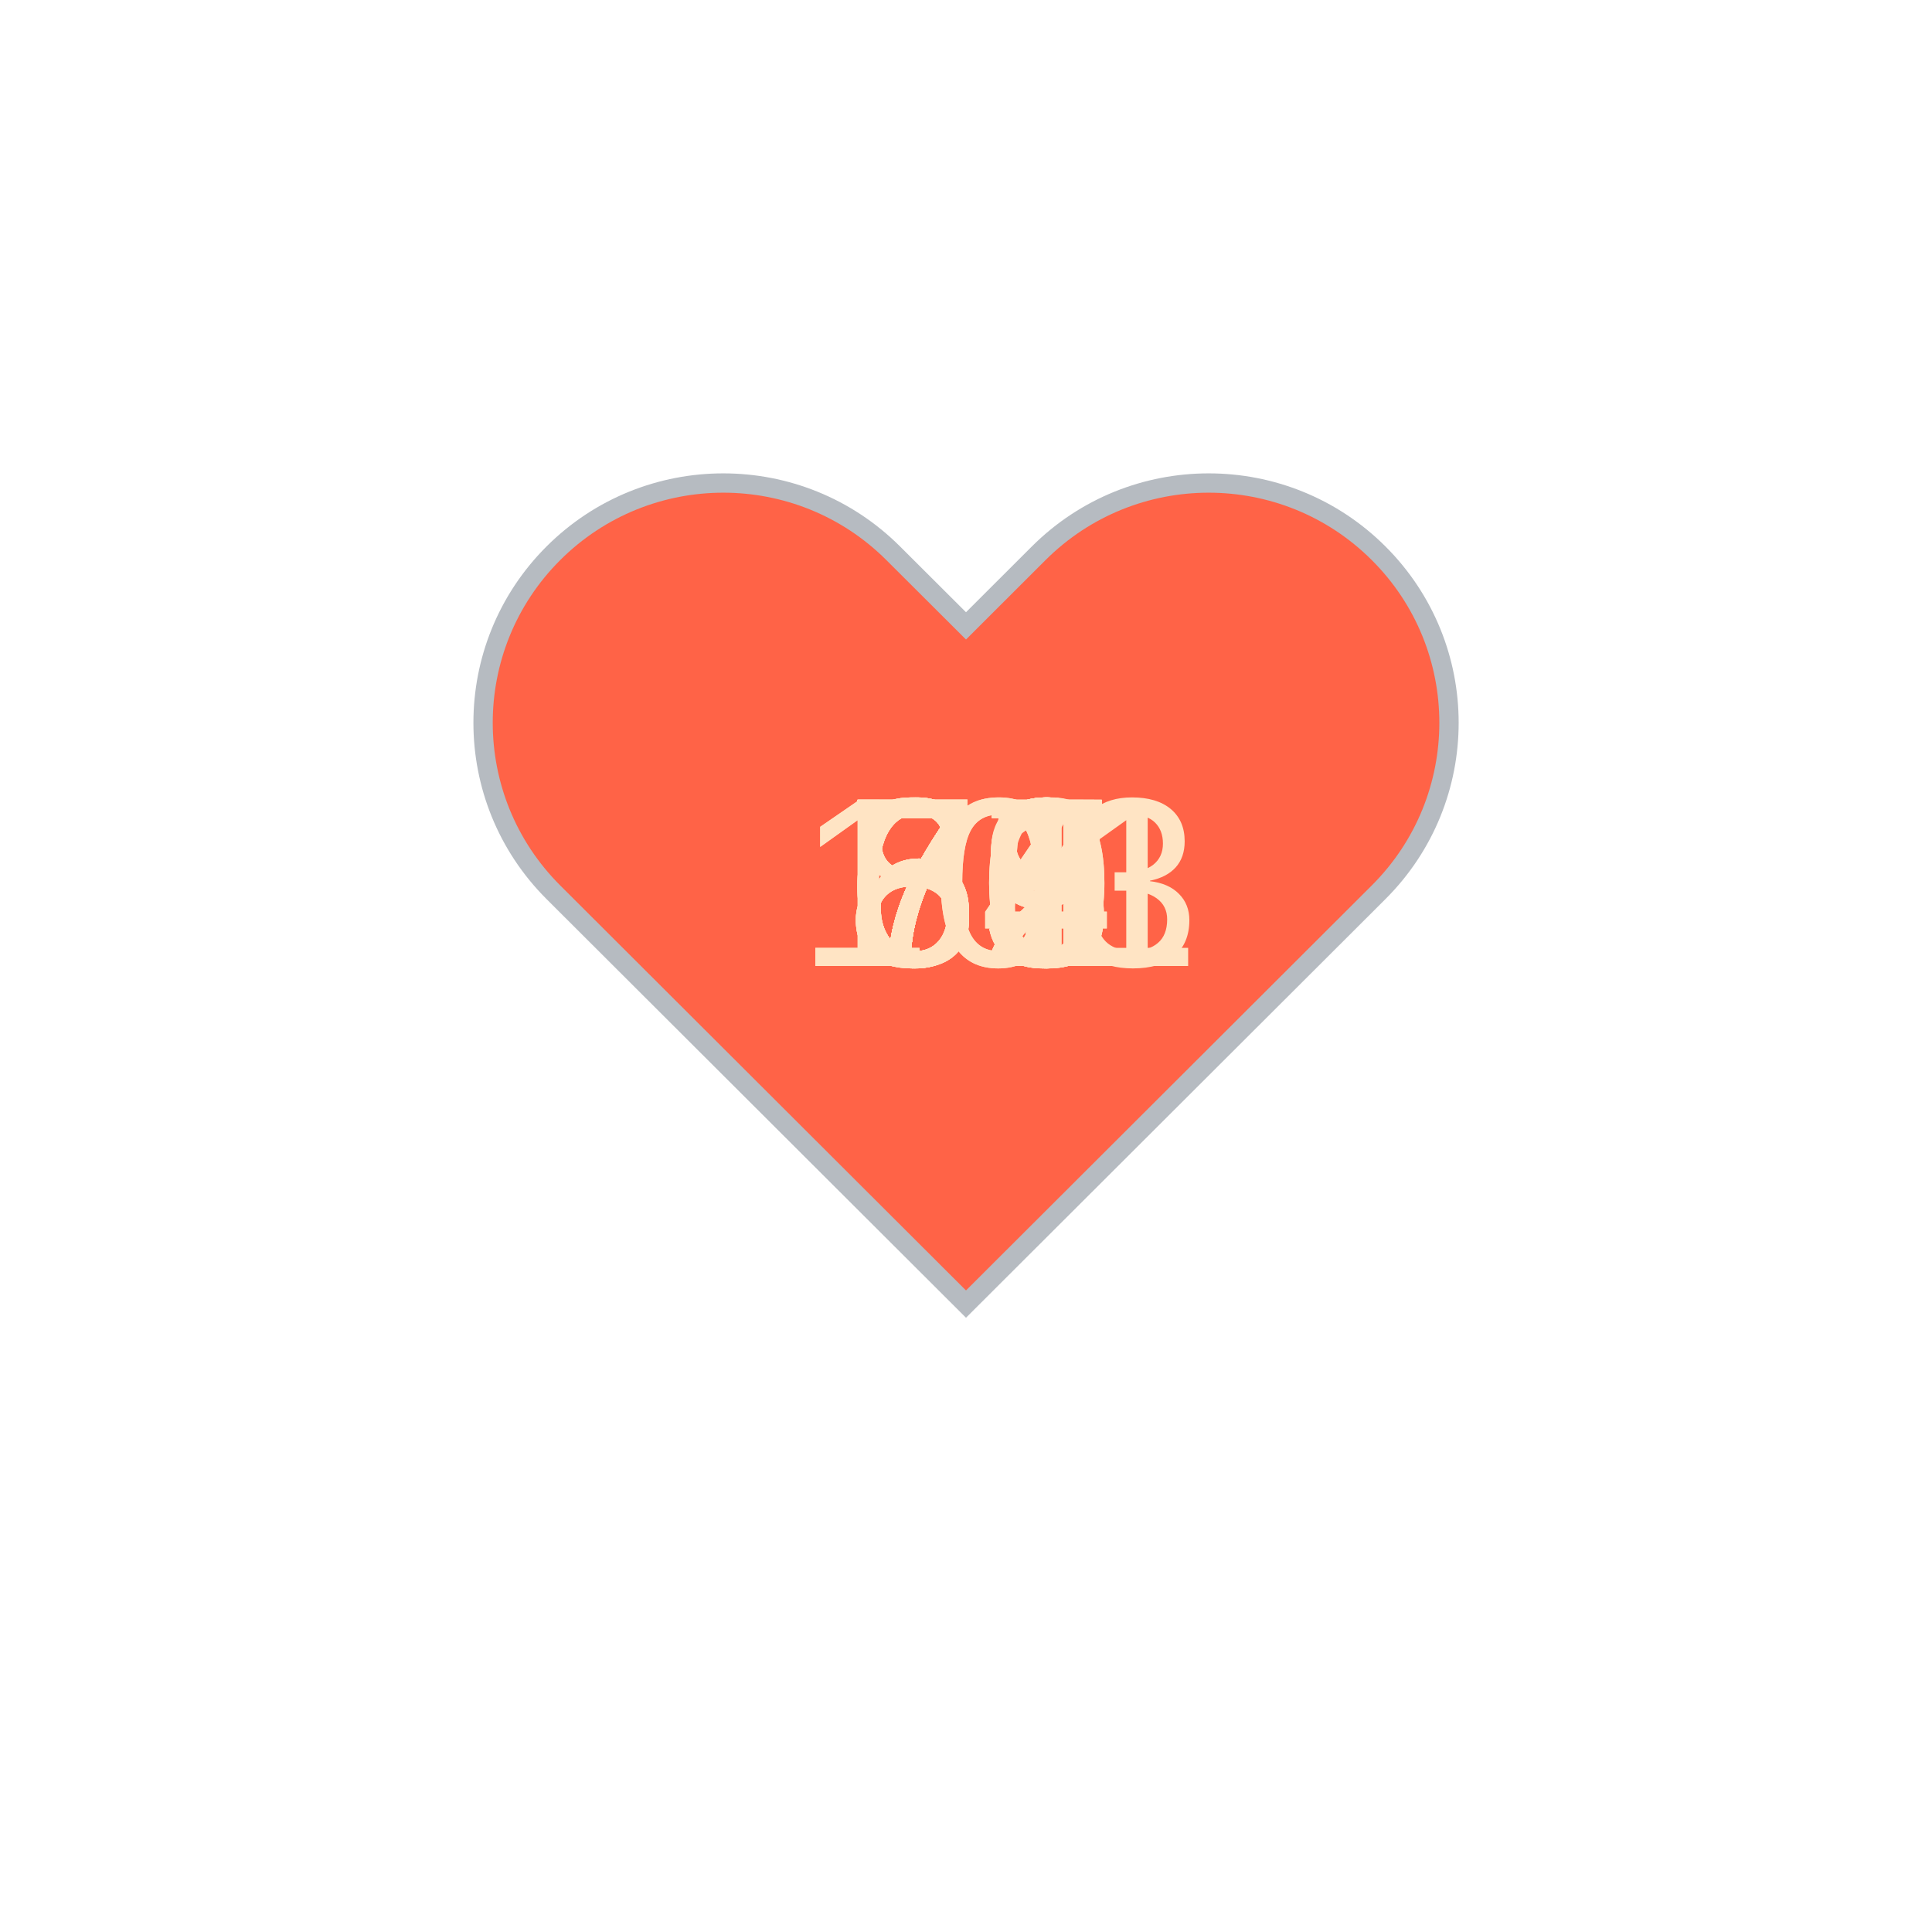
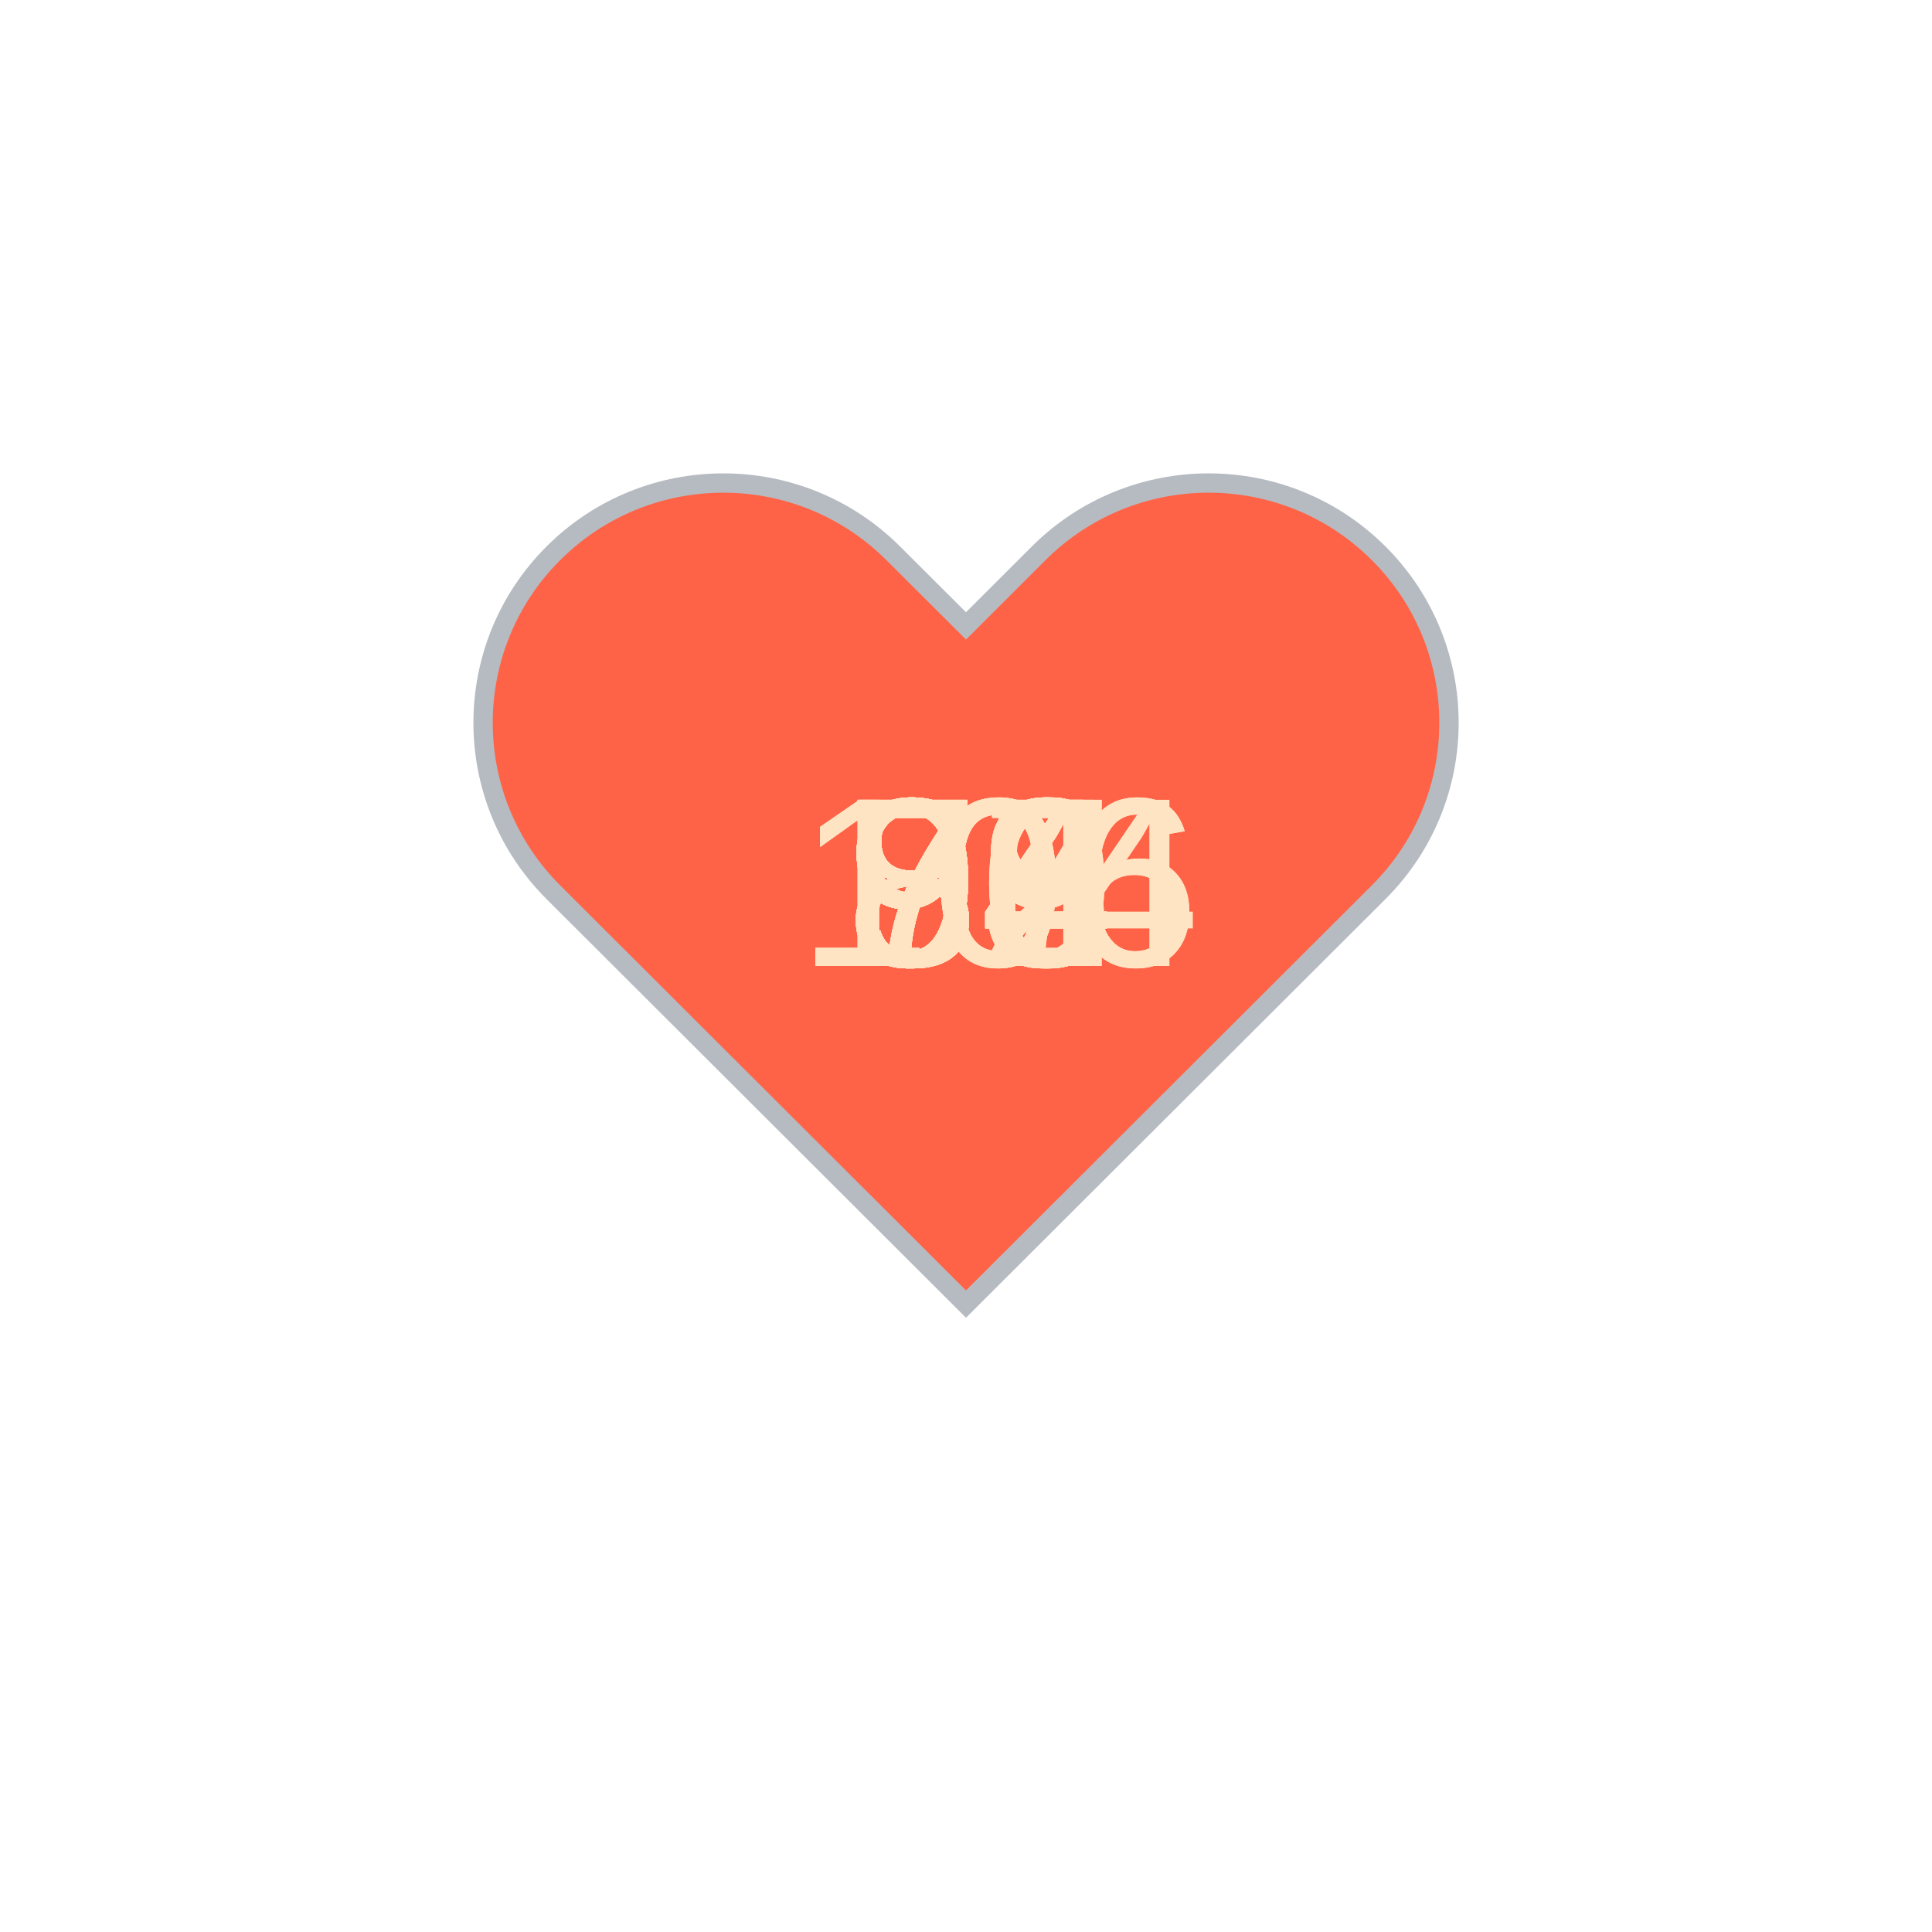
<svg xmlns="http://www.w3.org/2000/svg" baseProfile="full" height="150" version="1.1" viewBox="0,0,200,200" width="150">
  <defs />
  <g transform="translate(100 100)">
    <path d="M92.71,7.27L92.71,7.27c-9.71-9.69-25.46-9.69-35.18,0L50,14.79l-7.54-7.52C32.75-2.42,17-2.42,7.29,7.27v0 c-9.71,9.69-9.71,25.41,0,35.1L50,85l42.71-42.63C102.43,32.68,102.43,16.96,92.71,7.27z" fill="tomato" stroke="#B6BBC1" stroke-width="2" transform="translate(-50 -50)" />
    <animateTransform additive="sum" attributeName="transform" dur="1.2s" repeatCount="indefinite" type="scale" values="1; 1.5; 1.25; 1.5; 1.5; 1;" />
-     <text fill="bisque" style="font-size:25px; font-family:Arial" transform="translate(-12.5 0)">67<animate attributeName="visibility" dur="36.0s" keyTimes="0;0.03;0.07;0.1;0.13;0.17;0.2;0.23;0.27;0.3;0.33;0.37;0.4;0.43;0.47;0.5;0.53;0.57;0.6;0.63;0.67;0.7;0.73;0.77;0.8;0.83;0.87;0.9;0.93;0.97;1.0" repeatCount="indefinite" values="visible;hidden;hidden;hidden;hidden;hidden;hidden;hidden;hidden;hidden;hidden;hidden;hidden;hidden;hidden;hidden;hidden;hidden;hidden;hidden;hidden;hidden;hidden;hidden;hidden;hidden;hidden;hidden;hidden;hidden;hidden" />
+     <text fill="bisque" style="font-size:25px; font-family:Arial" transform="translate(-12.5 0)">85<animate attributeName="visibility" dur="36.0s" keyTimes="0;0.03;0.07;0.1;0.13;0.17;0.2;0.23;0.27;0.3;0.33;0.37;0.4;0.43;0.47;0.5;0.53;0.57;0.6;0.63;0.67;0.7;0.73;0.77;0.8;0.83;0.87;0.9;0.93;0.97;1.0" repeatCount="indefinite" values="visible;hidden;hidden;hidden;hidden;hidden;hidden;hidden;hidden;hidden;hidden;hidden;hidden;hidden;hidden;hidden;hidden;hidden;hidden;hidden;hidden;hidden;hidden;hidden;hidden;hidden;hidden;hidden;hidden;hidden;hidden" />
    </text>
-     <text fill="bisque" style="font-size:25px; font-family:Arial" transform="translate(-12.5 0)">67<animate attributeName="visibility" dur="36.0s" keyTimes="0;0.03;0.07;0.1;0.13;0.17;0.2;0.23;0.27;0.3;0.33;0.37;0.4;0.43;0.47;0.5;0.53;0.57;0.6;0.63;0.67;0.7;0.73;0.77;0.8;0.83;0.87;0.9;0.93;0.97;1.0" repeatCount="indefinite" values="hidden;visible;hidden;hidden;hidden;hidden;hidden;hidden;hidden;hidden;hidden;hidden;hidden;hidden;hidden;hidden;hidden;hidden;hidden;hidden;hidden;hidden;hidden;hidden;hidden;hidden;hidden;hidden;hidden;hidden;hidden" />
+     <text fill="bisque" style="font-size:25px; font-family:Arial" transform="translate(-12.5 0)">86<animate attributeName="visibility" dur="36.0s" keyTimes="0;0.03;0.07;0.1;0.13;0.17;0.2;0.23;0.27;0.3;0.33;0.37;0.4;0.43;0.47;0.5;0.53;0.57;0.6;0.63;0.67;0.7;0.73;0.77;0.8;0.83;0.87;0.9;0.93;0.97;1.0" repeatCount="indefinite" values="hidden;visible;hidden;hidden;hidden;hidden;hidden;hidden;hidden;hidden;hidden;hidden;hidden;hidden;hidden;hidden;hidden;hidden;hidden;hidden;hidden;hidden;hidden;hidden;hidden;hidden;hidden;hidden;hidden;hidden;hidden" />
    </text>
-     <text fill="bisque" style="font-size:25px; font-family:Arial" transform="translate(-12.5 0)">73<animate attributeName="visibility" dur="36.0s" keyTimes="0;0.03;0.07;0.1;0.13;0.17;0.2;0.23;0.27;0.3;0.33;0.37;0.4;0.43;0.47;0.5;0.53;0.57;0.6;0.63;0.67;0.7;0.73;0.77;0.8;0.83;0.87;0.9;0.93;0.97;1.0" repeatCount="indefinite" values="hidden;hidden;visible;hidden;hidden;hidden;hidden;hidden;hidden;hidden;hidden;hidden;hidden;hidden;hidden;hidden;hidden;hidden;hidden;hidden;hidden;hidden;hidden;hidden;hidden;hidden;hidden;hidden;hidden;hidden;hidden" />
+     <text fill="bisque" style="font-size:25px; font-family:Arial" transform="translate(-12.5 0)">87<animate attributeName="visibility" dur="36.0s" keyTimes="0;0.03;0.07;0.1;0.13;0.17;0.2;0.23;0.27;0.3;0.33;0.37;0.4;0.43;0.47;0.5;0.53;0.57;0.6;0.63;0.67;0.7;0.73;0.77;0.8;0.83;0.87;0.9;0.93;0.97;1.0" repeatCount="indefinite" values="hidden;hidden;visible;hidden;hidden;hidden;hidden;hidden;hidden;hidden;hidden;hidden;hidden;hidden;hidden;hidden;hidden;hidden;hidden;hidden;hidden;hidden;hidden;hidden;hidden;hidden;hidden;hidden;hidden;hidden;hidden" />
    </text>
-     <text fill="bisque" style="font-size:25px; font-family:Arial" transform="translate(-12.5 0)">71<animate attributeName="visibility" dur="36.0s" keyTimes="0;0.03;0.07;0.1;0.13;0.17;0.2;0.23;0.27;0.3;0.33;0.37;0.4;0.43;0.47;0.5;0.53;0.57;0.6;0.63;0.67;0.7;0.73;0.77;0.8;0.83;0.87;0.9;0.93;0.97;1.0" repeatCount="indefinite" values="hidden;hidden;hidden;visible;hidden;hidden;hidden;hidden;hidden;hidden;hidden;hidden;hidden;hidden;hidden;hidden;hidden;hidden;hidden;hidden;hidden;hidden;hidden;hidden;hidden;hidden;hidden;hidden;hidden;hidden;hidden" />
+     <text fill="bisque" style="font-size:25px; font-family:Arial" transform="translate(-12.5 0)">90<animate attributeName="visibility" dur="36.0s" keyTimes="0;0.03;0.07;0.1;0.13;0.17;0.2;0.23;0.27;0.3;0.33;0.37;0.4;0.43;0.47;0.5;0.53;0.57;0.6;0.63;0.67;0.7;0.73;0.77;0.8;0.83;0.87;0.9;0.93;0.97;1.0" repeatCount="indefinite" values="hidden;hidden;hidden;visible;hidden;hidden;hidden;hidden;hidden;hidden;hidden;hidden;hidden;hidden;hidden;hidden;hidden;hidden;hidden;hidden;hidden;hidden;hidden;hidden;hidden;hidden;hidden;hidden;hidden;hidden;hidden" />
    </text>
-     <text fill="bisque" style="font-size:25px; font-family:Arial" transform="translate(-12.5 0)">69<animate attributeName="visibility" dur="36.0s" keyTimes="0;0.03;0.07;0.1;0.13;0.17;0.2;0.23;0.27;0.3;0.33;0.37;0.4;0.43;0.47;0.5;0.53;0.57;0.6;0.63;0.67;0.7;0.73;0.77;0.8;0.83;0.87;0.9;0.93;0.97;1.0" repeatCount="indefinite" values="hidden;hidden;hidden;hidden;visible;hidden;hidden;hidden;hidden;hidden;hidden;hidden;hidden;hidden;hidden;hidden;hidden;hidden;hidden;hidden;hidden;hidden;hidden;hidden;hidden;hidden;hidden;hidden;hidden;hidden;hidden" />
+     <text fill="bisque" style="font-size:25px; font-family:Arial" transform="translate(-12.5 0)">83<animate attributeName="visibility" dur="36.0s" keyTimes="0;0.03;0.07;0.1;0.13;0.17;0.2;0.23;0.27;0.3;0.33;0.37;0.4;0.43;0.47;0.5;0.53;0.57;0.6;0.63;0.67;0.7;0.73;0.77;0.8;0.83;0.87;0.9;0.93;0.97;1.0" repeatCount="indefinite" values="hidden;hidden;hidden;hidden;visible;hidden;hidden;hidden;hidden;hidden;hidden;hidden;hidden;hidden;hidden;hidden;hidden;hidden;hidden;hidden;hidden;hidden;hidden;hidden;hidden;hidden;hidden;hidden;hidden;hidden;hidden" />
    </text>
-     <text fill="bisque" style="font-size:25px; font-family:Arial" transform="translate(-12.5 0)">69<animate attributeName="visibility" dur="36.0s" keyTimes="0;0.03;0.07;0.1;0.13;0.17;0.2;0.23;0.27;0.3;0.33;0.37;0.4;0.43;0.47;0.5;0.53;0.57;0.6;0.63;0.67;0.7;0.73;0.77;0.8;0.83;0.87;0.9;0.93;0.97;1.0" repeatCount="indefinite" values="hidden;hidden;hidden;hidden;hidden;visible;hidden;hidden;hidden;hidden;hidden;hidden;hidden;hidden;hidden;hidden;hidden;hidden;hidden;hidden;hidden;hidden;hidden;hidden;hidden;hidden;hidden;hidden;hidden;hidden;hidden" />
+     <text fill="bisque" style="font-size:25px; font-family:Arial" transform="translate(-12.5 0)">83<animate attributeName="visibility" dur="36.0s" keyTimes="0;0.03;0.07;0.1;0.13;0.17;0.2;0.23;0.27;0.3;0.33;0.37;0.4;0.43;0.47;0.5;0.53;0.57;0.6;0.63;0.67;0.7;0.73;0.77;0.8;0.83;0.87;0.9;0.93;0.97;1.0" repeatCount="indefinite" values="hidden;hidden;hidden;hidden;hidden;visible;hidden;hidden;hidden;hidden;hidden;hidden;hidden;hidden;hidden;hidden;hidden;hidden;hidden;hidden;hidden;hidden;hidden;hidden;hidden;hidden;hidden;hidden;hidden;hidden;hidden" />
    </text>
-     <text fill="bisque" style="font-size:25px; font-family:Arial" transform="translate(-12.5 0)">68<animate attributeName="visibility" dur="36.0s" keyTimes="0;0.03;0.07;0.1;0.13;0.17;0.2;0.23;0.27;0.3;0.33;0.37;0.4;0.43;0.47;0.5;0.53;0.57;0.6;0.63;0.67;0.7;0.73;0.77;0.8;0.83;0.87;0.9;0.93;0.97;1.0" repeatCount="indefinite" values="hidden;hidden;hidden;hidden;hidden;hidden;visible;hidden;hidden;hidden;hidden;hidden;hidden;hidden;hidden;hidden;hidden;hidden;hidden;hidden;hidden;hidden;hidden;hidden;hidden;hidden;hidden;hidden;hidden;hidden;hidden" />
+     <text fill="bisque" style="font-size:25px; font-family:Arial" transform="translate(-12.5 0)">89<animate attributeName="visibility" dur="36.0s" keyTimes="0;0.03;0.07;0.1;0.13;0.17;0.2;0.23;0.27;0.3;0.33;0.37;0.4;0.43;0.47;0.5;0.53;0.57;0.6;0.63;0.67;0.7;0.73;0.77;0.8;0.83;0.87;0.9;0.93;0.97;1.0" repeatCount="indefinite" values="hidden;hidden;hidden;hidden;hidden;hidden;visible;hidden;hidden;hidden;hidden;hidden;hidden;hidden;hidden;hidden;hidden;hidden;hidden;hidden;hidden;hidden;hidden;hidden;hidden;hidden;hidden;hidden;hidden;hidden;hidden" />
    </text>
-     <text fill="bisque" style="font-size:25px; font-family:Arial" transform="translate(-12.5 0)">70<animate attributeName="visibility" dur="36.0s" keyTimes="0;0.03;0.07;0.1;0.13;0.17;0.2;0.23;0.27;0.3;0.33;0.37;0.4;0.43;0.47;0.5;0.53;0.57;0.6;0.63;0.67;0.7;0.73;0.77;0.8;0.83;0.87;0.9;0.93;0.97;1.0" repeatCount="indefinite" values="hidden;hidden;hidden;hidden;hidden;hidden;hidden;visible;hidden;hidden;hidden;hidden;hidden;hidden;hidden;hidden;hidden;hidden;hidden;hidden;hidden;hidden;hidden;hidden;hidden;hidden;hidden;hidden;hidden;hidden;hidden" />
+     <text fill="bisque" style="font-size:25px; font-family:Arial" transform="translate(-17.5 0)">106<animate attributeName="visibility" dur="36.0s" keyTimes="0;0.03;0.07;0.1;0.13;0.17;0.2;0.23;0.27;0.3;0.33;0.37;0.4;0.43;0.47;0.5;0.53;0.57;0.6;0.63;0.67;0.7;0.73;0.77;0.8;0.83;0.87;0.9;0.93;0.97;1.0" repeatCount="indefinite" values="hidden;hidden;hidden;hidden;hidden;hidden;hidden;visible;hidden;hidden;hidden;hidden;hidden;hidden;hidden;hidden;hidden;hidden;hidden;hidden;hidden;hidden;hidden;hidden;hidden;hidden;hidden;hidden;hidden;hidden;hidden" />
    </text>
-     <text fill="bisque" style="font-size:25px; font-family:Arial" transform="translate(-12.5 0)">72<animate attributeName="visibility" dur="36.0s" keyTimes="0;0.03;0.07;0.1;0.13;0.17;0.2;0.23;0.27;0.3;0.33;0.37;0.4;0.43;0.47;0.5;0.53;0.57;0.6;0.63;0.67;0.7;0.73;0.77;0.8;0.83;0.87;0.9;0.93;0.97;1.0" repeatCount="indefinite" values="hidden;hidden;hidden;hidden;hidden;hidden;hidden;hidden;visible;hidden;hidden;hidden;hidden;hidden;hidden;hidden;hidden;hidden;hidden;hidden;hidden;hidden;hidden;hidden;hidden;hidden;hidden;hidden;hidden;hidden;hidden" />
+     <text fill="bisque" style="font-size:25px; font-family:Arial" transform="translate(-17.5 0)">106<animate attributeName="visibility" dur="36.0s" keyTimes="0;0.03;0.07;0.1;0.13;0.17;0.2;0.23;0.27;0.3;0.33;0.37;0.4;0.43;0.47;0.5;0.53;0.57;0.6;0.63;0.67;0.7;0.73;0.77;0.8;0.83;0.87;0.9;0.93;0.97;1.0" repeatCount="indefinite" values="hidden;hidden;hidden;hidden;hidden;hidden;hidden;hidden;visible;hidden;hidden;hidden;hidden;hidden;hidden;hidden;hidden;hidden;hidden;hidden;hidden;hidden;hidden;hidden;hidden;hidden;hidden;hidden;hidden;hidden;hidden" />
    </text>
-     <text fill="bisque" style="font-size:25px; font-family:Arial" transform="translate(-12.5 0)">77<animate attributeName="visibility" dur="36.0s" keyTimes="0;0.03;0.07;0.1;0.13;0.17;0.2;0.23;0.27;0.3;0.33;0.37;0.4;0.43;0.47;0.5;0.53;0.57;0.6;0.63;0.67;0.7;0.73;0.77;0.8;0.83;0.87;0.9;0.93;0.97;1.0" repeatCount="indefinite" values="hidden;hidden;hidden;hidden;hidden;hidden;hidden;hidden;hidden;visible;hidden;hidden;hidden;hidden;hidden;hidden;hidden;hidden;hidden;hidden;hidden;hidden;hidden;hidden;hidden;hidden;hidden;hidden;hidden;hidden;hidden" />
+     <text fill="bisque" style="font-size:25px; font-family:Arial" transform="translate(-12.5 0)">98<animate attributeName="visibility" dur="36.0s" keyTimes="0;0.03;0.07;0.1;0.13;0.17;0.2;0.23;0.27;0.3;0.33;0.37;0.4;0.43;0.47;0.5;0.53;0.57;0.6;0.63;0.67;0.7;0.73;0.77;0.8;0.83;0.87;0.9;0.93;0.97;1.0" repeatCount="indefinite" values="hidden;hidden;hidden;hidden;hidden;hidden;hidden;hidden;hidden;visible;hidden;hidden;hidden;hidden;hidden;hidden;hidden;hidden;hidden;hidden;hidden;hidden;hidden;hidden;hidden;hidden;hidden;hidden;hidden;hidden;hidden" />
    </text>
-     <text fill="bisque" style="font-size:25px; font-family:Arial" transform="translate(-12.5 0)">77<animate attributeName="visibility" dur="36.0s" keyTimes="0;0.03;0.07;0.1;0.13;0.17;0.2;0.23;0.27;0.3;0.33;0.37;0.4;0.43;0.47;0.5;0.53;0.57;0.6;0.63;0.67;0.7;0.73;0.77;0.8;0.83;0.87;0.9;0.93;0.97;1.0" repeatCount="indefinite" values="hidden;hidden;hidden;hidden;hidden;hidden;hidden;hidden;hidden;hidden;visible;hidden;hidden;hidden;hidden;hidden;hidden;hidden;hidden;hidden;hidden;hidden;hidden;hidden;hidden;hidden;hidden;hidden;hidden;hidden;hidden" />
+     <text fill="bisque" style="font-size:25px; font-family:Arial" transform="translate(-12.5 0)">97<animate attributeName="visibility" dur="36.0s" keyTimes="0;0.03;0.07;0.1;0.13;0.17;0.2;0.23;0.27;0.3;0.33;0.37;0.4;0.43;0.47;0.5;0.53;0.57;0.6;0.63;0.67;0.7;0.73;0.77;0.8;0.83;0.87;0.9;0.93;0.97;1.0" repeatCount="indefinite" values="hidden;hidden;hidden;hidden;hidden;hidden;hidden;hidden;hidden;hidden;visible;hidden;hidden;hidden;hidden;hidden;hidden;hidden;hidden;hidden;hidden;hidden;hidden;hidden;hidden;hidden;hidden;hidden;hidden;hidden;hidden" />
    </text>
-     <text fill="bisque" style="font-size:25px; font-family:Arial" transform="translate(-12.5 0)">78<animate attributeName="visibility" dur="36.0s" keyTimes="0;0.03;0.07;0.1;0.13;0.17;0.2;0.23;0.27;0.3;0.33;0.37;0.4;0.43;0.47;0.5;0.53;0.57;0.6;0.63;0.67;0.7;0.73;0.77;0.8;0.83;0.87;0.9;0.93;0.97;1.0" repeatCount="indefinite" values="hidden;hidden;hidden;hidden;hidden;hidden;hidden;hidden;hidden;hidden;hidden;visible;hidden;hidden;hidden;hidden;hidden;hidden;hidden;hidden;hidden;hidden;hidden;hidden;hidden;hidden;hidden;hidden;hidden;hidden;hidden" />
+     <text fill="bisque" style="font-size:25px; font-family:Arial" transform="translate(-12.5 0)">94<animate attributeName="visibility" dur="36.0s" keyTimes="0;0.03;0.07;0.1;0.13;0.17;0.2;0.23;0.27;0.3;0.33;0.37;0.4;0.43;0.47;0.5;0.53;0.57;0.6;0.63;0.67;0.7;0.73;0.77;0.8;0.83;0.87;0.9;0.93;0.97;1.0" repeatCount="indefinite" values="hidden;hidden;hidden;hidden;hidden;hidden;hidden;hidden;hidden;hidden;hidden;visible;hidden;hidden;hidden;hidden;hidden;hidden;hidden;hidden;hidden;hidden;hidden;hidden;hidden;hidden;hidden;hidden;hidden;hidden;hidden" />
    </text>
-     <text fill="bisque" style="font-size:25px; font-family:Arial" transform="translate(-12.5 0)">77<animate attributeName="visibility" dur="36.0s" keyTimes="0;0.03;0.07;0.1;0.13;0.17;0.2;0.23;0.27;0.3;0.33;0.37;0.4;0.43;0.47;0.5;0.53;0.57;0.6;0.63;0.67;0.7;0.73;0.77;0.8;0.83;0.87;0.9;0.93;0.97;1.0" repeatCount="indefinite" values="hidden;hidden;hidden;hidden;hidden;hidden;hidden;hidden;hidden;hidden;hidden;hidden;visible;hidden;hidden;hidden;hidden;hidden;hidden;hidden;hidden;hidden;hidden;hidden;hidden;hidden;hidden;hidden;hidden;hidden;hidden" />
+     <text fill="bisque" style="font-size:25px; font-family:Arial" transform="translate(-12.5 0)">96<animate attributeName="visibility" dur="36.0s" keyTimes="0;0.03;0.07;0.1;0.13;0.17;0.2;0.23;0.27;0.3;0.33;0.37;0.4;0.43;0.47;0.5;0.53;0.57;0.6;0.63;0.67;0.7;0.73;0.77;0.8;0.83;0.87;0.9;0.93;0.97;1.0" repeatCount="indefinite" values="hidden;hidden;hidden;hidden;hidden;hidden;hidden;hidden;hidden;hidden;hidden;hidden;visible;hidden;hidden;hidden;hidden;hidden;hidden;hidden;hidden;hidden;hidden;hidden;hidden;hidden;hidden;hidden;hidden;hidden;hidden" />
    </text>
-     <text fill="bisque" style="font-size:25px; font-family:Arial" transform="translate(-12.5 0)">76<animate attributeName="visibility" dur="36.0s" keyTimes="0;0.03;0.07;0.1;0.13;0.17;0.2;0.23;0.27;0.3;0.33;0.37;0.4;0.43;0.47;0.5;0.53;0.57;0.6;0.63;0.67;0.7;0.73;0.77;0.8;0.83;0.87;0.9;0.93;0.97;1.0" repeatCount="indefinite" values="hidden;hidden;hidden;hidden;hidden;hidden;hidden;hidden;hidden;hidden;hidden;hidden;hidden;visible;hidden;hidden;hidden;hidden;hidden;hidden;hidden;hidden;hidden;hidden;hidden;hidden;hidden;hidden;hidden;hidden;hidden" />
+     <text fill="bisque" style="font-size:25px; font-family:Arial" transform="translate(-12.5 0)">94<animate attributeName="visibility" dur="36.0s" keyTimes="0;0.03;0.07;0.1;0.13;0.17;0.2;0.23;0.27;0.3;0.33;0.37;0.4;0.43;0.47;0.5;0.53;0.57;0.6;0.63;0.67;0.7;0.73;0.77;0.8;0.83;0.87;0.9;0.93;0.97;1.0" repeatCount="indefinite" values="hidden;hidden;hidden;hidden;hidden;hidden;hidden;hidden;hidden;hidden;hidden;hidden;hidden;visible;hidden;hidden;hidden;hidden;hidden;hidden;hidden;hidden;hidden;hidden;hidden;hidden;hidden;hidden;hidden;hidden;hidden" />
    </text>
-     <text fill="bisque" style="font-size:25px; font-family:Arial" transform="translate(-12.5 0)">77<animate attributeName="visibility" dur="36.0s" keyTimes="0;0.03;0.07;0.1;0.13;0.17;0.2;0.23;0.27;0.3;0.33;0.37;0.4;0.43;0.47;0.5;0.53;0.57;0.6;0.63;0.67;0.7;0.73;0.77;0.8;0.83;0.87;0.9;0.93;0.97;1.0" repeatCount="indefinite" values="hidden;hidden;hidden;hidden;hidden;hidden;hidden;hidden;hidden;hidden;hidden;hidden;hidden;hidden;visible;hidden;hidden;hidden;hidden;hidden;hidden;hidden;hidden;hidden;hidden;hidden;hidden;hidden;hidden;hidden;hidden" />
+     <text fill="bisque" style="font-size:25px; font-family:Arial" transform="translate(-12.5 0)">99<animate attributeName="visibility" dur="36.0s" keyTimes="0;0.03;0.07;0.1;0.13;0.17;0.2;0.23;0.27;0.3;0.33;0.37;0.4;0.43;0.47;0.5;0.53;0.57;0.6;0.63;0.67;0.7;0.73;0.77;0.8;0.83;0.87;0.9;0.93;0.97;1.0" repeatCount="indefinite" values="hidden;hidden;hidden;hidden;hidden;hidden;hidden;hidden;hidden;hidden;hidden;hidden;hidden;hidden;visible;hidden;hidden;hidden;hidden;hidden;hidden;hidden;hidden;hidden;hidden;hidden;hidden;hidden;hidden;hidden;hidden" />
    </text>
-     <text fill="bisque" style="font-size:25px; font-family:Arial" transform="translate(-12.5 0)">80<animate attributeName="visibility" dur="36.0s" keyTimes="0;0.03;0.07;0.1;0.13;0.17;0.2;0.23;0.27;0.3;0.33;0.37;0.4;0.43;0.47;0.5;0.53;0.57;0.6;0.63;0.67;0.7;0.73;0.77;0.8;0.83;0.87;0.9;0.93;0.97;1.0" repeatCount="indefinite" values="hidden;hidden;hidden;hidden;hidden;hidden;hidden;hidden;hidden;hidden;hidden;hidden;hidden;hidden;hidden;visible;hidden;hidden;hidden;hidden;hidden;hidden;hidden;hidden;hidden;hidden;hidden;hidden;hidden;hidden;hidden" />
+     <text fill="bisque" style="font-size:25px; font-family:Arial" transform="translate(-12.5 0)">95<animate attributeName="visibility" dur="36.0s" keyTimes="0;0.03;0.07;0.1;0.13;0.17;0.2;0.23;0.27;0.3;0.33;0.37;0.4;0.43;0.47;0.5;0.53;0.57;0.6;0.63;0.67;0.7;0.73;0.77;0.8;0.83;0.87;0.9;0.93;0.97;1.0" repeatCount="indefinite" values="hidden;hidden;hidden;hidden;hidden;hidden;hidden;hidden;hidden;hidden;hidden;hidden;hidden;hidden;hidden;visible;hidden;hidden;hidden;hidden;hidden;hidden;hidden;hidden;hidden;hidden;hidden;hidden;hidden;hidden;hidden" />
    </text>
-     <text fill="bisque" style="font-size:25px; font-family:Arial" transform="translate(-12.5 0)">74<animate attributeName="visibility" dur="36.0s" keyTimes="0;0.03;0.07;0.1;0.13;0.17;0.2;0.23;0.27;0.3;0.33;0.37;0.4;0.43;0.47;0.5;0.53;0.57;0.6;0.63;0.67;0.7;0.73;0.77;0.8;0.83;0.87;0.9;0.93;0.97;1.0" repeatCount="indefinite" values="hidden;hidden;hidden;hidden;hidden;hidden;hidden;hidden;hidden;hidden;hidden;hidden;hidden;hidden;hidden;hidden;visible;hidden;hidden;hidden;hidden;hidden;hidden;hidden;hidden;hidden;hidden;hidden;hidden;hidden;hidden" />
+     <text fill="bisque" style="font-size:25px; font-family:Arial" transform="translate(-12.5 0)">94<animate attributeName="visibility" dur="36.0s" keyTimes="0;0.03;0.07;0.1;0.13;0.17;0.2;0.23;0.27;0.3;0.33;0.37;0.4;0.43;0.47;0.5;0.53;0.57;0.6;0.63;0.67;0.7;0.73;0.77;0.8;0.83;0.87;0.9;0.93;0.97;1.0" repeatCount="indefinite" values="hidden;hidden;hidden;hidden;hidden;hidden;hidden;hidden;hidden;hidden;hidden;hidden;hidden;hidden;hidden;hidden;visible;hidden;hidden;hidden;hidden;hidden;hidden;hidden;hidden;hidden;hidden;hidden;hidden;hidden;hidden" />
    </text>
-     <text fill="bisque" style="font-size:25px; font-family:Arial" transform="translate(-12.5 0)">75<animate attributeName="visibility" dur="36.0s" keyTimes="0;0.03;0.07;0.1;0.13;0.17;0.2;0.23;0.27;0.3;0.33;0.37;0.4;0.43;0.47;0.5;0.53;0.57;0.6;0.63;0.67;0.7;0.73;0.77;0.8;0.83;0.87;0.9;0.93;0.97;1.0" repeatCount="indefinite" values="hidden;hidden;hidden;hidden;hidden;hidden;hidden;hidden;hidden;hidden;hidden;hidden;hidden;hidden;hidden;hidden;hidden;visible;hidden;hidden;hidden;hidden;hidden;hidden;hidden;hidden;hidden;hidden;hidden;hidden;hidden" />
+     <text fill="bisque" style="font-size:25px; font-family:Arial" transform="translate(-12.5 0)">92<animate attributeName="visibility" dur="36.0s" keyTimes="0;0.03;0.07;0.1;0.13;0.17;0.2;0.23;0.27;0.3;0.33;0.37;0.4;0.43;0.47;0.5;0.53;0.57;0.6;0.63;0.67;0.7;0.73;0.77;0.8;0.83;0.87;0.9;0.93;0.97;1.0" repeatCount="indefinite" values="hidden;hidden;hidden;hidden;hidden;hidden;hidden;hidden;hidden;hidden;hidden;hidden;hidden;hidden;hidden;hidden;hidden;visible;hidden;hidden;hidden;hidden;hidden;hidden;hidden;hidden;hidden;hidden;hidden;hidden;hidden" />
    </text>
-     <text fill="bisque" style="font-size:25px; font-family:Arial" transform="translate(-12.5 0)">77<animate attributeName="visibility" dur="36.0s" keyTimes="0;0.03;0.07;0.1;0.13;0.17;0.2;0.23;0.27;0.3;0.33;0.37;0.4;0.43;0.47;0.5;0.53;0.57;0.6;0.63;0.67;0.7;0.73;0.77;0.8;0.83;0.87;0.9;0.93;0.97;1.0" repeatCount="indefinite" values="hidden;hidden;hidden;hidden;hidden;hidden;hidden;hidden;hidden;hidden;hidden;hidden;hidden;hidden;hidden;hidden;hidden;hidden;visible;hidden;hidden;hidden;hidden;hidden;hidden;hidden;hidden;hidden;hidden;hidden;hidden" />
+     <text fill="bisque" style="font-size:25px; font-family:Arial" transform="translate(-12.5 0)">94<animate attributeName="visibility" dur="36.0s" keyTimes="0;0.03;0.07;0.1;0.13;0.17;0.2;0.23;0.27;0.3;0.33;0.37;0.4;0.43;0.47;0.5;0.53;0.57;0.6;0.63;0.67;0.7;0.73;0.77;0.8;0.83;0.87;0.9;0.93;0.97;1.0" repeatCount="indefinite" values="hidden;hidden;hidden;hidden;hidden;hidden;hidden;hidden;hidden;hidden;hidden;hidden;hidden;hidden;hidden;hidden;hidden;hidden;visible;hidden;hidden;hidden;hidden;hidden;hidden;hidden;hidden;hidden;hidden;hidden;hidden" />
    </text>
-     <text fill="bisque" style="font-size:25px; font-family:Arial" transform="translate(-12.5 0)">78<animate attributeName="visibility" dur="36.0s" keyTimes="0;0.03;0.07;0.1;0.13;0.17;0.2;0.23;0.27;0.3;0.33;0.37;0.4;0.43;0.47;0.5;0.53;0.57;0.6;0.63;0.67;0.7;0.73;0.77;0.8;0.83;0.87;0.9;0.93;0.97;1.0" repeatCount="indefinite" values="hidden;hidden;hidden;hidden;hidden;hidden;hidden;hidden;hidden;hidden;hidden;hidden;hidden;hidden;hidden;hidden;hidden;hidden;hidden;visible;hidden;hidden;hidden;hidden;hidden;hidden;hidden;hidden;hidden;hidden;hidden" />
+     <text fill="bisque" style="font-size:25px; font-family:Arial" transform="translate(-12.5 0)">99<animate attributeName="visibility" dur="36.0s" keyTimes="0;0.03;0.07;0.1;0.13;0.17;0.2;0.23;0.27;0.3;0.33;0.37;0.4;0.43;0.47;0.5;0.53;0.57;0.6;0.63;0.67;0.7;0.73;0.77;0.8;0.83;0.87;0.9;0.93;0.97;1.0" repeatCount="indefinite" values="hidden;hidden;hidden;hidden;hidden;hidden;hidden;hidden;hidden;hidden;hidden;hidden;hidden;hidden;hidden;hidden;hidden;hidden;hidden;visible;hidden;hidden;hidden;hidden;hidden;hidden;hidden;hidden;hidden;hidden;hidden" />
    </text>
-     <text fill="bisque" style="font-size:25px; font-family:Arial" transform="translate(-12.5 0)">82<animate attributeName="visibility" dur="36.0s" keyTimes="0;0.03;0.07;0.1;0.13;0.17;0.2;0.23;0.27;0.3;0.33;0.37;0.4;0.43;0.47;0.5;0.53;0.57;0.6;0.63;0.67;0.7;0.73;0.77;0.8;0.83;0.87;0.9;0.93;0.97;1.0" repeatCount="indefinite" values="hidden;hidden;hidden;hidden;hidden;hidden;hidden;hidden;hidden;hidden;hidden;hidden;hidden;hidden;hidden;hidden;hidden;hidden;hidden;hidden;visible;hidden;hidden;hidden;hidden;hidden;hidden;hidden;hidden;hidden;hidden" />
+     <text fill="bisque" style="font-size:25px; font-family:Arial" transform="translate(-17.5 0)">104<animate attributeName="visibility" dur="36.0s" keyTimes="0;0.03;0.07;0.1;0.13;0.17;0.2;0.23;0.27;0.3;0.33;0.37;0.4;0.43;0.47;0.5;0.53;0.57;0.6;0.63;0.67;0.7;0.73;0.77;0.8;0.83;0.87;0.9;0.93;0.97;1.0" repeatCount="indefinite" values="hidden;hidden;hidden;hidden;hidden;hidden;hidden;hidden;hidden;hidden;hidden;hidden;hidden;hidden;hidden;hidden;hidden;hidden;hidden;hidden;visible;hidden;hidden;hidden;hidden;hidden;hidden;hidden;hidden;hidden;hidden" />
    </text>
-     <text fill="bisque" style="font-size:25px; font-family:Arial" transform="translate(-12.5 0)">82<animate attributeName="visibility" dur="36.0s" keyTimes="0;0.03;0.07;0.1;0.13;0.17;0.2;0.23;0.27;0.3;0.33;0.37;0.4;0.43;0.47;0.5;0.53;0.57;0.6;0.63;0.67;0.7;0.73;0.77;0.8;0.83;0.87;0.9;0.93;0.97;1.0" repeatCount="indefinite" values="hidden;hidden;hidden;hidden;hidden;hidden;hidden;hidden;hidden;hidden;hidden;hidden;hidden;hidden;hidden;hidden;hidden;hidden;hidden;hidden;hidden;visible;hidden;hidden;hidden;hidden;hidden;hidden;hidden;hidden;hidden" />
+     <text fill="bisque" style="font-size:25px; font-family:Arial" transform="translate(-12.5 0)">88<animate attributeName="visibility" dur="36.0s" keyTimes="0;0.03;0.07;0.1;0.13;0.17;0.2;0.23;0.27;0.3;0.33;0.37;0.4;0.43;0.47;0.5;0.53;0.57;0.6;0.63;0.67;0.7;0.73;0.77;0.8;0.83;0.87;0.9;0.93;0.97;1.0" repeatCount="indefinite" values="hidden;hidden;hidden;hidden;hidden;hidden;hidden;hidden;hidden;hidden;hidden;hidden;hidden;hidden;hidden;hidden;hidden;hidden;hidden;hidden;hidden;visible;hidden;hidden;hidden;hidden;hidden;hidden;hidden;hidden;hidden" />
    </text>
-     <text fill="bisque" style="font-size:25px; font-family:Arial" transform="translate(-12.5 0)">77<animate attributeName="visibility" dur="36.0s" keyTimes="0;0.03;0.07;0.1;0.13;0.17;0.2;0.23;0.27;0.3;0.33;0.37;0.4;0.43;0.47;0.5;0.53;0.57;0.6;0.63;0.67;0.7;0.73;0.77;0.8;0.83;0.87;0.9;0.93;0.97;1.0" repeatCount="indefinite" values="hidden;hidden;hidden;hidden;hidden;hidden;hidden;hidden;hidden;hidden;hidden;hidden;hidden;hidden;hidden;hidden;hidden;hidden;hidden;hidden;hidden;hidden;visible;hidden;hidden;hidden;hidden;hidden;hidden;hidden;hidden" />
+     <text fill="bisque" style="font-size:25px; font-family:Arial" transform="translate(-12.5 0)">80<animate attributeName="visibility" dur="36.0s" keyTimes="0;0.03;0.07;0.1;0.13;0.17;0.2;0.23;0.27;0.3;0.33;0.37;0.4;0.43;0.47;0.5;0.53;0.57;0.6;0.63;0.67;0.7;0.73;0.77;0.8;0.83;0.87;0.9;0.93;0.97;1.0" repeatCount="indefinite" values="hidden;hidden;hidden;hidden;hidden;hidden;hidden;hidden;hidden;hidden;hidden;hidden;hidden;hidden;hidden;hidden;hidden;hidden;hidden;hidden;hidden;hidden;visible;hidden;hidden;hidden;hidden;hidden;hidden;hidden;hidden" />
    </text>
-     <text fill="bisque" style="font-size:25px; font-family:Arial" transform="translate(-12.5 0)">77<animate attributeName="visibility" dur="36.0s" keyTimes="0;0.03;0.07;0.1;0.13;0.17;0.2;0.23;0.27;0.3;0.33;0.37;0.4;0.43;0.47;0.5;0.53;0.57;0.6;0.63;0.67;0.7;0.73;0.77;0.8;0.83;0.87;0.9;0.93;0.97;1.0" repeatCount="indefinite" values="hidden;hidden;hidden;hidden;hidden;hidden;hidden;hidden;hidden;hidden;hidden;hidden;hidden;hidden;hidden;hidden;hidden;hidden;hidden;hidden;hidden;hidden;hidden;visible;hidden;hidden;hidden;hidden;hidden;hidden;hidden" />
+     <text fill="bisque" style="font-size:25px; font-family:Arial" transform="translate(-12.5 0)">89<animate attributeName="visibility" dur="36.0s" keyTimes="0;0.03;0.07;0.1;0.13;0.17;0.2;0.23;0.27;0.3;0.33;0.37;0.4;0.43;0.47;0.5;0.53;0.57;0.6;0.63;0.67;0.7;0.73;0.77;0.8;0.83;0.87;0.9;0.93;0.97;1.0" repeatCount="indefinite" values="hidden;hidden;hidden;hidden;hidden;hidden;hidden;hidden;hidden;hidden;hidden;hidden;hidden;hidden;hidden;hidden;hidden;hidden;hidden;hidden;hidden;hidden;hidden;visible;hidden;hidden;hidden;hidden;hidden;hidden;hidden" />
    </text>
-     <text fill="bisque" style="font-size:25px; font-family:Arial" transform="translate(-12.5 0)">74<animate attributeName="visibility" dur="36.0s" keyTimes="0;0.03;0.07;0.1;0.13;0.17;0.2;0.23;0.27;0.3;0.33;0.37;0.4;0.43;0.47;0.5;0.53;0.57;0.6;0.63;0.67;0.7;0.73;0.77;0.8;0.83;0.87;0.9;0.93;0.97;1.0" repeatCount="indefinite" values="hidden;hidden;hidden;hidden;hidden;hidden;hidden;hidden;hidden;hidden;hidden;hidden;hidden;hidden;hidden;hidden;hidden;hidden;hidden;hidden;hidden;hidden;hidden;hidden;visible;hidden;hidden;hidden;hidden;hidden;hidden" />
+     <text fill="bisque" style="font-size:25px; font-family:Arial" transform="translate(-12.5 0)">76<animate attributeName="visibility" dur="36.0s" keyTimes="0;0.03;0.07;0.1;0.13;0.17;0.2;0.23;0.27;0.3;0.33;0.37;0.4;0.43;0.47;0.5;0.53;0.57;0.6;0.63;0.67;0.7;0.73;0.77;0.8;0.83;0.87;0.9;0.93;0.97;1.0" repeatCount="indefinite" values="hidden;hidden;hidden;hidden;hidden;hidden;hidden;hidden;hidden;hidden;hidden;hidden;hidden;hidden;hidden;hidden;hidden;hidden;hidden;hidden;hidden;hidden;hidden;hidden;visible;hidden;hidden;hidden;hidden;hidden;hidden" />
    </text>
-     <text fill="bisque" style="font-size:25px; font-family:Arial" transform="translate(-12.5 0)">75<animate attributeName="visibility" dur="36.0s" keyTimes="0;0.03;0.07;0.1;0.13;0.17;0.2;0.23;0.27;0.3;0.33;0.37;0.4;0.43;0.47;0.5;0.53;0.57;0.6;0.63;0.67;0.7;0.73;0.77;0.8;0.83;0.87;0.9;0.93;0.97;1.0" repeatCount="indefinite" values="hidden;hidden;hidden;hidden;hidden;hidden;hidden;hidden;hidden;hidden;hidden;hidden;hidden;hidden;hidden;hidden;hidden;hidden;hidden;hidden;hidden;hidden;hidden;hidden;hidden;visible;hidden;hidden;hidden;hidden;hidden" />
+     <text fill="bisque" style="font-size:25px; font-family:Arial" transform="translate(-12.5 0)">82<animate attributeName="visibility" dur="36.0s" keyTimes="0;0.03;0.07;0.1;0.13;0.17;0.2;0.23;0.27;0.3;0.33;0.37;0.4;0.43;0.47;0.5;0.53;0.57;0.6;0.63;0.67;0.7;0.73;0.77;0.8;0.83;0.87;0.9;0.93;0.97;1.0" repeatCount="indefinite" values="hidden;hidden;hidden;hidden;hidden;hidden;hidden;hidden;hidden;hidden;hidden;hidden;hidden;hidden;hidden;hidden;hidden;hidden;hidden;hidden;hidden;hidden;hidden;hidden;hidden;visible;hidden;hidden;hidden;hidden;hidden" />
    </text>
-     <text fill="bisque" style="font-size:25px; font-family:Arial" transform="translate(-12.5 0)">75<animate attributeName="visibility" dur="36.0s" keyTimes="0;0.03;0.07;0.1;0.13;0.17;0.2;0.23;0.27;0.3;0.33;0.37;0.4;0.43;0.47;0.5;0.53;0.57;0.6;0.63;0.67;0.7;0.73;0.77;0.8;0.83;0.87;0.9;0.93;0.97;1.0" repeatCount="indefinite" values="hidden;hidden;hidden;hidden;hidden;hidden;hidden;hidden;hidden;hidden;hidden;hidden;hidden;hidden;hidden;hidden;hidden;hidden;hidden;hidden;hidden;hidden;hidden;hidden;hidden;hidden;visible;hidden;hidden;hidden;hidden" />
+     <text fill="bisque" style="font-size:25px; font-family:Arial" transform="translate(-12.5 0)">79<animate attributeName="visibility" dur="36.0s" keyTimes="0;0.03;0.07;0.1;0.13;0.17;0.2;0.23;0.27;0.3;0.33;0.37;0.4;0.43;0.47;0.5;0.53;0.57;0.6;0.63;0.67;0.7;0.73;0.77;0.8;0.83;0.87;0.9;0.93;0.97;1.0" repeatCount="indefinite" values="hidden;hidden;hidden;hidden;hidden;hidden;hidden;hidden;hidden;hidden;hidden;hidden;hidden;hidden;hidden;hidden;hidden;hidden;hidden;hidden;hidden;hidden;hidden;hidden;hidden;hidden;visible;hidden;hidden;hidden;hidden" />
    </text>
-     <text fill="bisque" style="font-size:25px; font-family:Arial" transform="translate(-17.5 0)">103<animate attributeName="visibility" dur="36.0s" keyTimes="0;0.03;0.07;0.1;0.13;0.17;0.2;0.23;0.27;0.3;0.33;0.37;0.4;0.43;0.47;0.5;0.53;0.57;0.6;0.63;0.67;0.7;0.73;0.77;0.8;0.83;0.87;0.9;0.93;0.97;1.0" repeatCount="indefinite" values="hidden;hidden;hidden;hidden;hidden;hidden;hidden;hidden;hidden;hidden;hidden;hidden;hidden;hidden;hidden;hidden;hidden;hidden;hidden;hidden;hidden;hidden;hidden;hidden;hidden;hidden;hidden;visible;hidden;hidden;hidden" />
+     <text fill="bisque" style="font-size:25px; font-family:Arial" transform="translate(-12.5 0)">74<animate attributeName="visibility" dur="36.0s" keyTimes="0;0.03;0.07;0.1;0.13;0.17;0.2;0.23;0.27;0.3;0.33;0.37;0.4;0.43;0.47;0.5;0.53;0.57;0.6;0.63;0.67;0.7;0.73;0.77;0.8;0.83;0.87;0.9;0.93;0.97;1.0" repeatCount="indefinite" values="hidden;hidden;hidden;hidden;hidden;hidden;hidden;hidden;hidden;hidden;hidden;hidden;hidden;hidden;hidden;hidden;hidden;hidden;hidden;hidden;hidden;hidden;hidden;hidden;hidden;hidden;hidden;visible;hidden;hidden;hidden" />
    </text>
-     <text fill="bisque" style="font-size:25px; font-family:Arial" transform="translate(-17.5 0)">101<animate attributeName="visibility" dur="36.0s" keyTimes="0;0.03;0.07;0.1;0.13;0.17;0.2;0.23;0.27;0.3;0.33;0.37;0.4;0.43;0.47;0.5;0.53;0.57;0.6;0.63;0.67;0.7;0.73;0.77;0.8;0.83;0.87;0.9;0.93;0.97;1.0" repeatCount="indefinite" values="hidden;hidden;hidden;hidden;hidden;hidden;hidden;hidden;hidden;hidden;hidden;hidden;hidden;hidden;hidden;hidden;hidden;hidden;hidden;hidden;hidden;hidden;hidden;hidden;hidden;hidden;hidden;hidden;visible;hidden;hidden" />
+     <text fill="bisque" style="font-size:25px; font-family:Arial" transform="translate(-12.5 0)">78<animate attributeName="visibility" dur="36.0s" keyTimes="0;0.03;0.07;0.1;0.13;0.17;0.2;0.23;0.27;0.3;0.33;0.37;0.4;0.43;0.47;0.5;0.53;0.57;0.6;0.63;0.67;0.7;0.73;0.77;0.8;0.83;0.87;0.9;0.93;0.97;1.0" repeatCount="indefinite" values="hidden;hidden;hidden;hidden;hidden;hidden;hidden;hidden;hidden;hidden;hidden;hidden;hidden;hidden;hidden;hidden;hidden;hidden;hidden;hidden;hidden;hidden;hidden;hidden;hidden;hidden;hidden;hidden;visible;hidden;hidden" />
    </text>
-     <text fill="bisque" style="font-size:25px; font-family:Arial" transform="translate(-12.5 0)">89<animate attributeName="visibility" dur="36.0s" keyTimes="0;0.03;0.07;0.1;0.13;0.17;0.2;0.23;0.27;0.3;0.33;0.37;0.4;0.43;0.47;0.5;0.53;0.57;0.6;0.63;0.67;0.7;0.73;0.77;0.8;0.83;0.87;0.9;0.93;0.97;1.0" repeatCount="indefinite" values="hidden;hidden;hidden;hidden;hidden;hidden;hidden;hidden;hidden;hidden;hidden;hidden;hidden;hidden;hidden;hidden;hidden;hidden;hidden;hidden;hidden;hidden;hidden;hidden;hidden;hidden;hidden;hidden;hidden;visible;hidden" />
+     <text fill="bisque" style="font-size:25px; font-family:Arial" transform="translate(-12.5 0)">76<animate attributeName="visibility" dur="36.0s" keyTimes="0;0.03;0.07;0.1;0.13;0.17;0.2;0.23;0.27;0.3;0.33;0.37;0.4;0.43;0.47;0.5;0.53;0.57;0.6;0.63;0.67;0.7;0.73;0.77;0.8;0.83;0.87;0.9;0.93;0.97;1.0" repeatCount="indefinite" values="hidden;hidden;hidden;hidden;hidden;hidden;hidden;hidden;hidden;hidden;hidden;hidden;hidden;hidden;hidden;hidden;hidden;hidden;hidden;hidden;hidden;hidden;hidden;hidden;hidden;hidden;hidden;hidden;hidden;visible;hidden" />
    </text>
  </g>
</svg>
